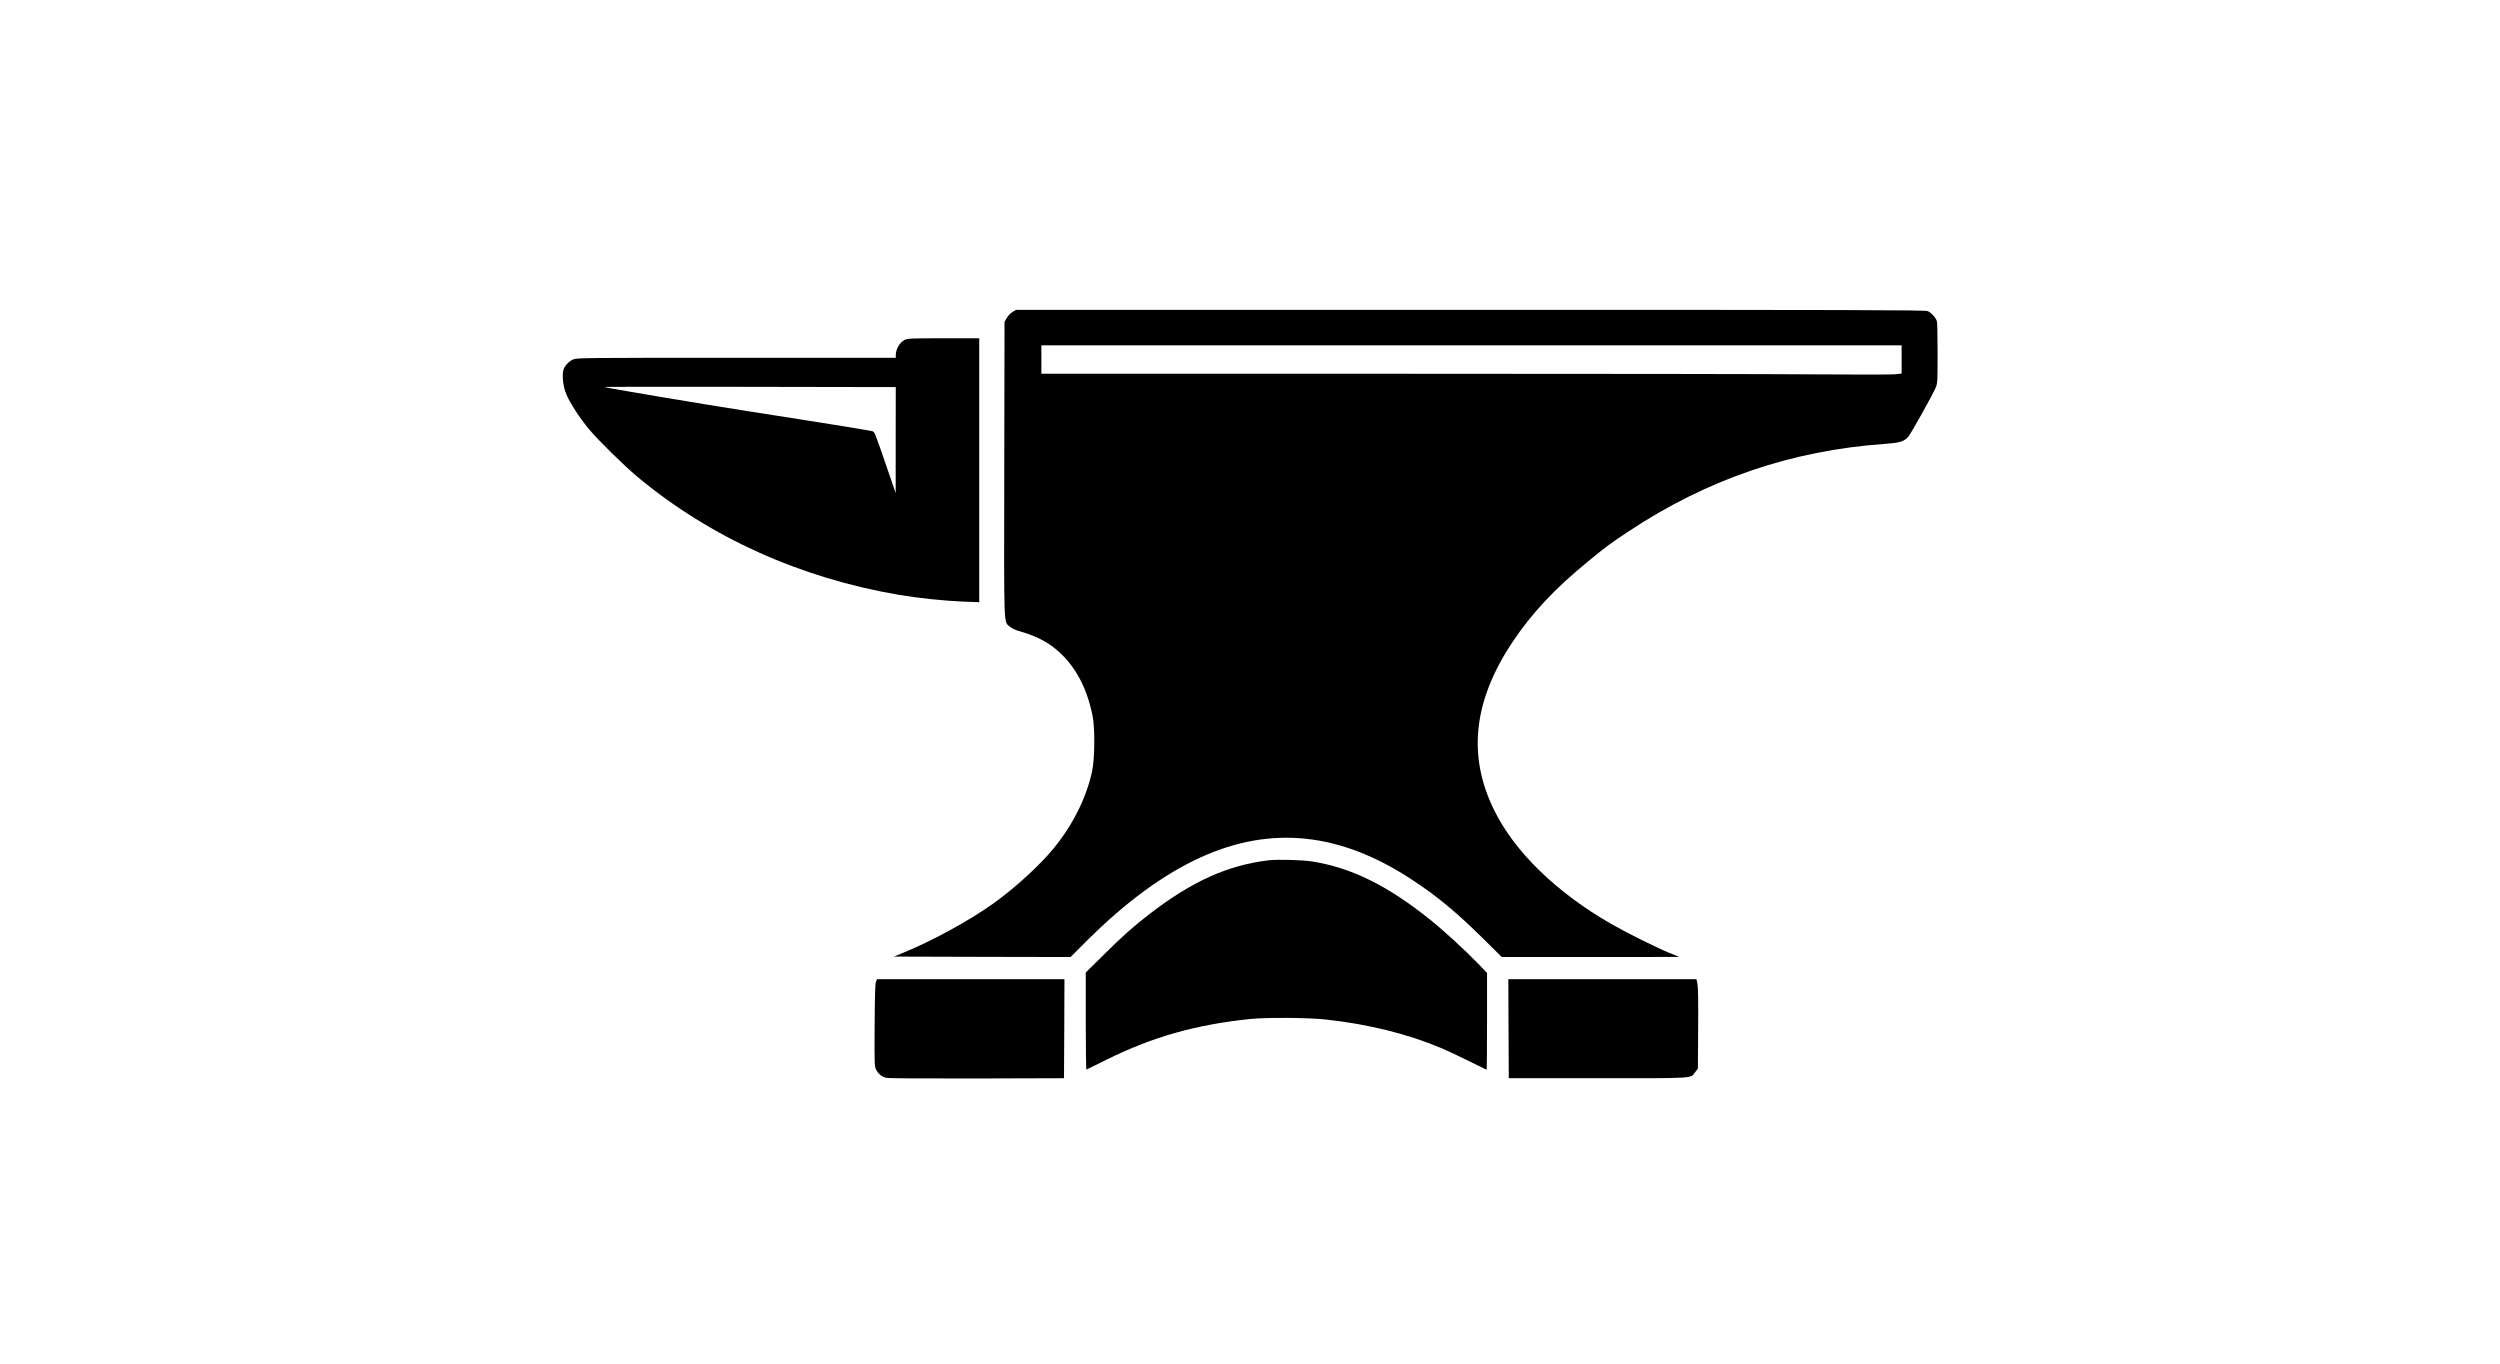
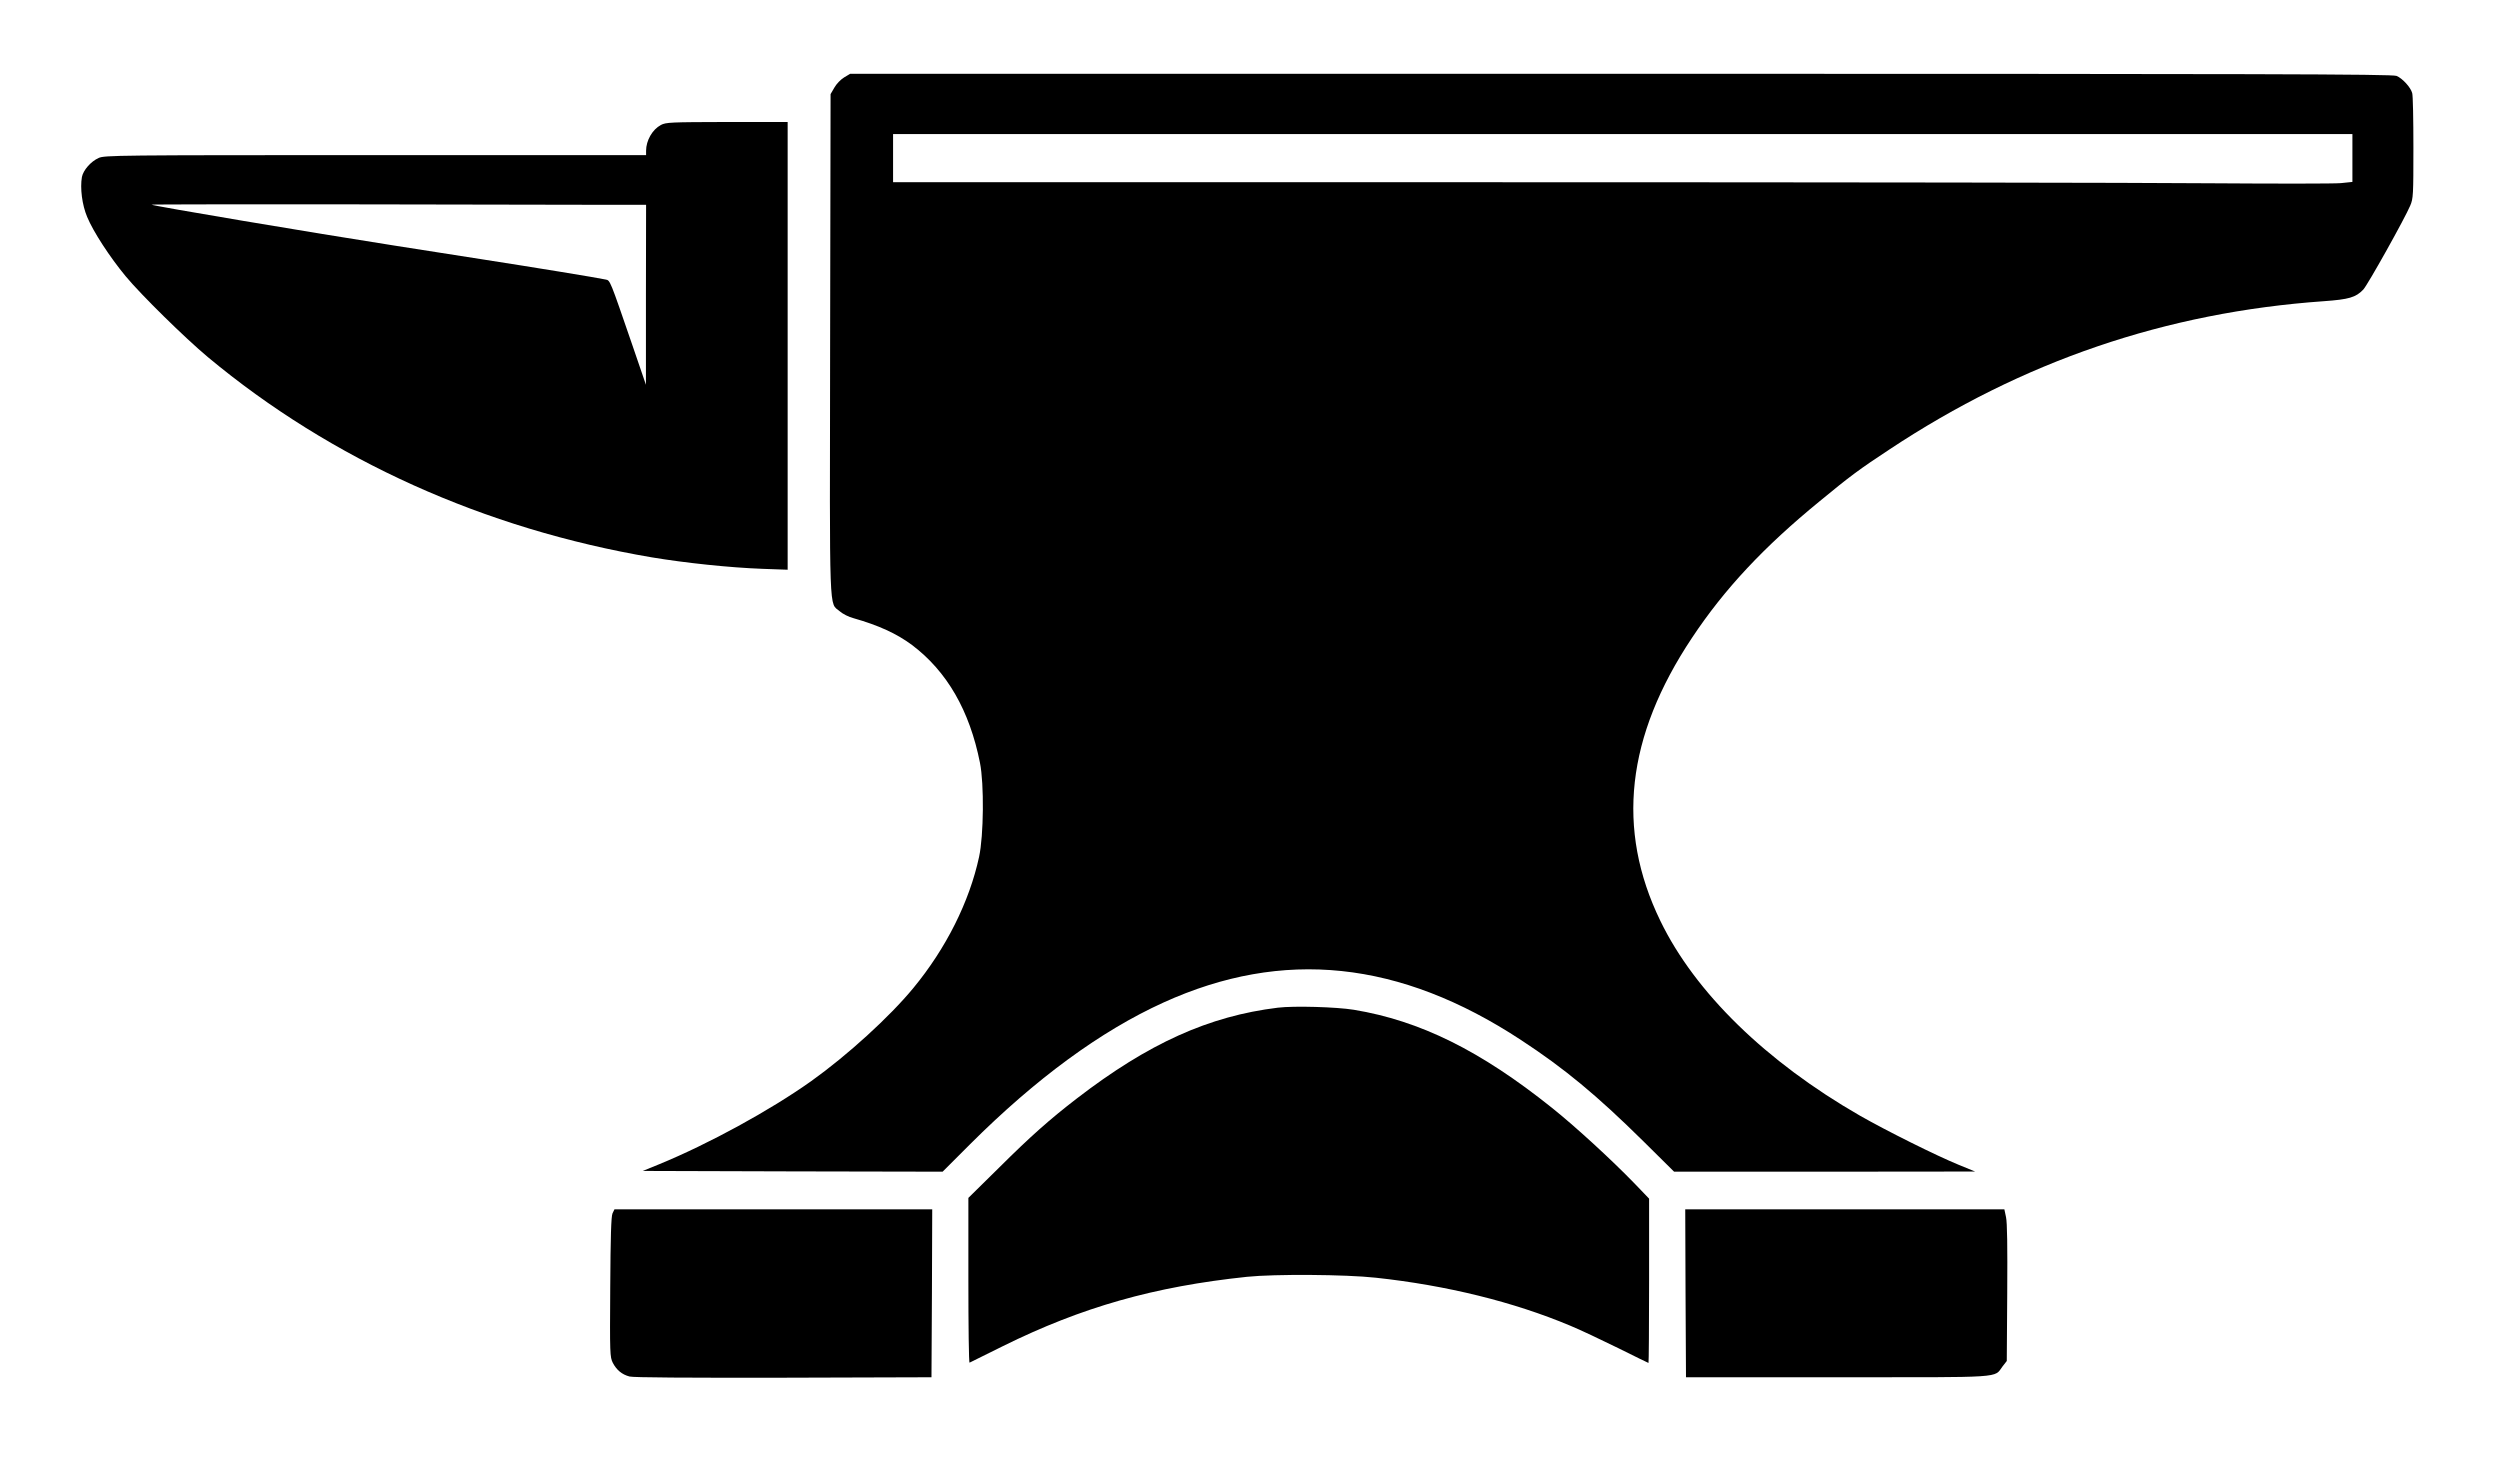
- <svg xmlns="http://www.w3.org/2000/svg" version="1.0" width="2816pt" height="1536pt" viewBox="0 0 2816 1536" preserveAspectRatio="xMidYMid meet">
+ <svg xmlns="http://www.w3.org/2000/svg" viewBox="580 300 1660 970" preserveAspectRatio="xMidYMid meet">
  <g transform="translate(0,1536) scale(0.1,-0.1)" fill="#000000" stroke="none">
    <path d="M11405 11846 c-23 -14 -51 -43 -65 -68 l-25 -43 -3 -1660 c-3 -1844 -8 -1712 64 -1774 19 -17 60 -38 92 -46 165 -47 286 -102 388 -178 232 -175 382 -435 451 -782 28 -140 25 -483 -6 -625 -64 -297 -219 -607 -436 -870 -158 -192 -438 -447 -679 -619 -273 -194 -681 -417 -1010 -552 l-108 -44 995 -3 996 -2 183 183 c436 435 867 751 1283 940 794 361 1570 280 2375 -249 287 -188 501 -365 811 -671 l205 -203 1000 0 999 1 -110 45 c-149 61 -478 225 -655 326 -623 358 -1095 818 -1325 1293 -296 609 -227 1224 210 1880 215 324 477 604 849 908 200 165 262 211 461 342 886 587 1836 911 2885 985 167 12 212 25 262 77 29 30 278 476 312 558 20 47 21 69 21 385 0 184 -3 347 -8 362 -10 38 -65 98 -104 114 -27 12 -874 14 -5150 14 l-5118 0 -40 -24z m10015 -535 l0 -159 -77 -8 c-43 -4 -429 -4 -858 -1 -429 4 -2574 7 -4767 7 l-3988 0 0 160 0 160 4845 0 4845 0 0 -159z" />
    <path d="M10188 11530 c-56 -30 -98 -103 -98 -171 l0 -29 -1797 0 c-1718 0 -1800 -1 -1838 -19 -52 -23 -102 -81 -111 -126 -13 -74 1 -186 35 -266 40 -97 150 -266 256 -394 102 -123 391 -407 545 -536 820 -683 1835 -1141 2949 -1330 222 -37 516 -68 733 -76 l168 -6 0 1486 0 1487 -402 0 c-379 -1 -405 -2 -440 -20z m-330 -530 l232 0 -1 -597 0 -598 -89 260 c-152 442 -148 433 -179 439 -55 12 -471 80 -806 132 -192 30 -462 72 -600 94 -531 83 -1602 263 -1609 271 -3 2 631 3 1407 2 777 -1 1517 -3 1645 -3z" />
    <path d="M14285 5669 c-458 -56 -858 -236 -1335 -603 -178 -137 -307 -251 -517 -460 l-203 -200 0 -549 c0 -302 3 -547 8 -545 4 2 104 51 222 110 524 259 1003 395 1620 460 183 19 655 16 855 -6 472 -51 916 -161 1290 -318 66 -27 209 -95 319 -149 109 -54 200 -99 202 -99 2 0 4 245 4 546 l0 545 -97 101 c-154 159 -395 380 -548 502 -475 380 -875 578 -1315 651 -117 19 -397 27 -505 14z" />
    <path d="M9867 4303 c-9 -21 -13 -153 -15 -490 -3 -447 -2 -463 17 -502 25 -48 61 -78 111 -91 24 -7 383 -9 1021 -8 l984 3 3 558 2 557 -1055 0 -1055 0 -13 -27z" />
    <path d="M16992 3773 l3 -558 1005 0 c1124 0 1038 -6 1097 72 l28 36 3 451 c2 311 0 467 -8 504 l-11 52 -1060 0 -1059 0 2 -557z" />
  </g>
</svg>
